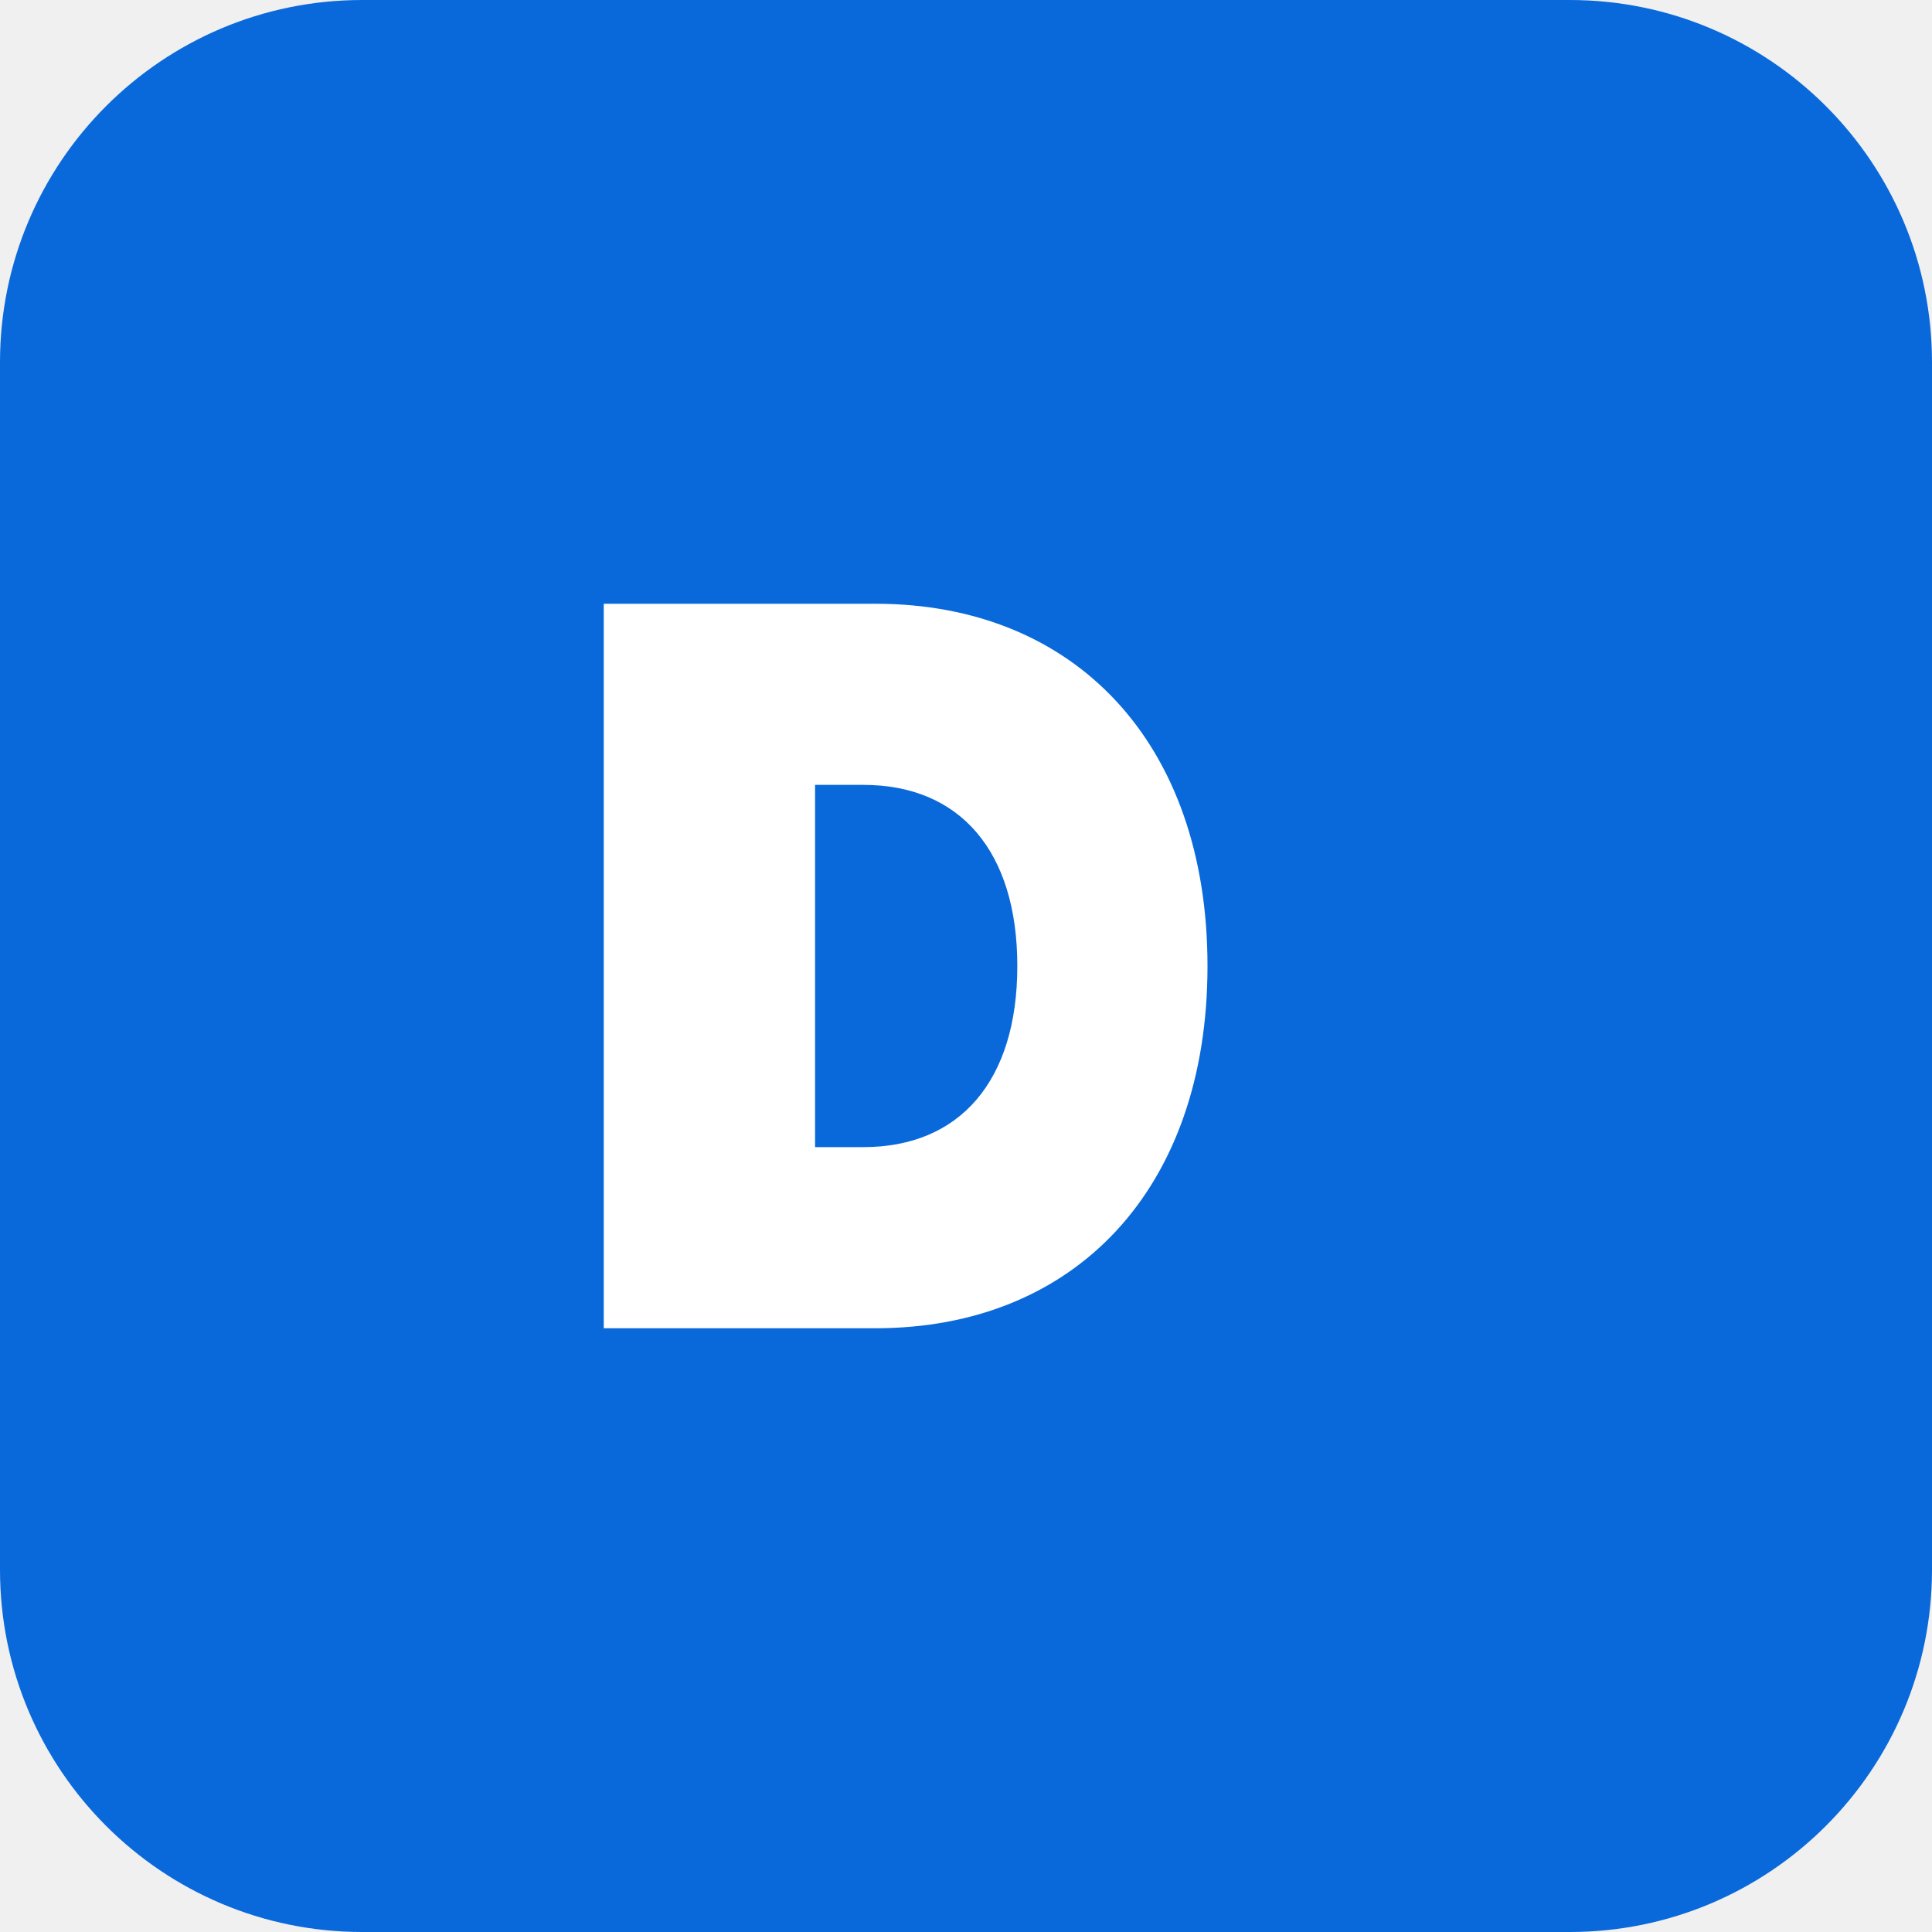
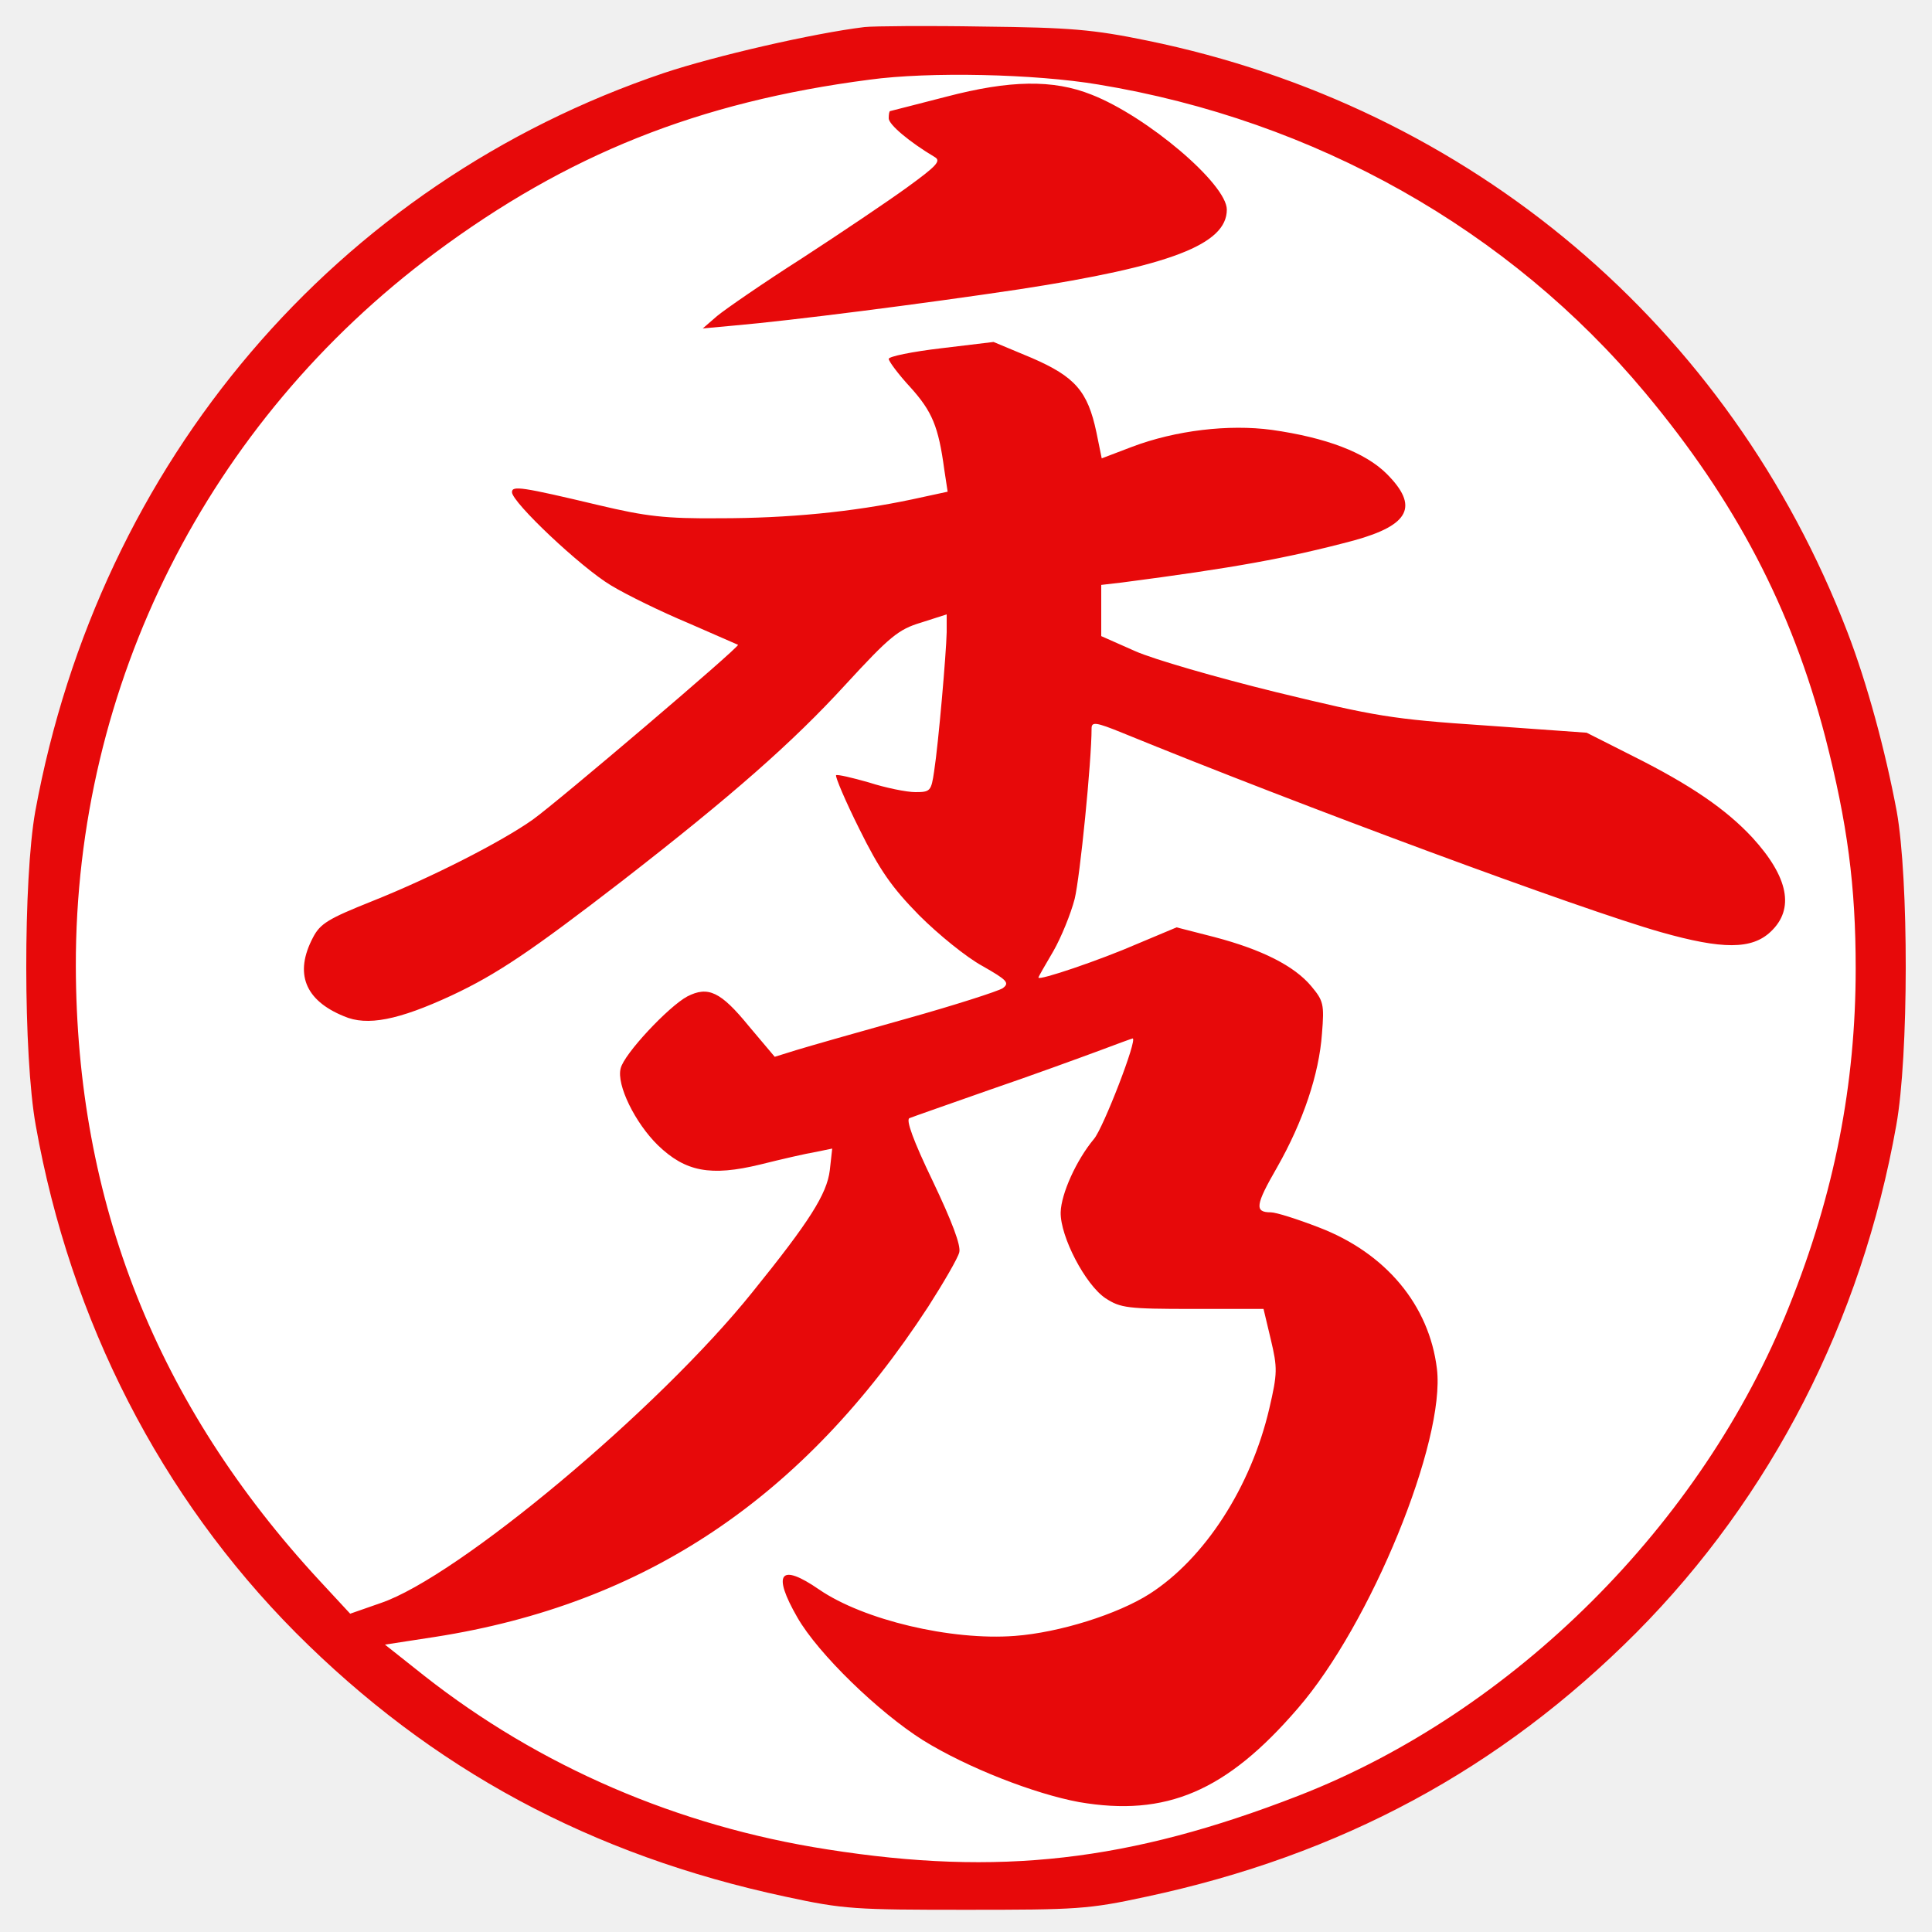
- <svg xmlns="http://www.w3.org/2000/svg" viewBox="0 0 64 64">
-   <rect width="64" height="64" rx="12" fill="#0969da" />
-   <path d="M20 44V20h9c6.6 0 11 4.6 11 12s-4.4 12-11 12h-9zm7-6h1.6c3.2 0 5.1-2.2 5.1-6s-1.9-6-5.1-6H27v12z" fill="#fff" />
+ <svg xmlns="http://www.w3.org/2000/svg" version="1.0" width="400pt" height="400pt" viewBox="0 0 400 400" preserveAspectRatio="xMidYMid meet">
+   <circle cx="199.5" cy="200" r="193" fill="#ffffff" />
+   <g transform="translate(0,400) scale(0.1,-0.1)" fill="#E7090A" stroke="none">
+     <path d="M1790 3944 c-107 -13 -310 -60 -415 -95 -679 -229 -1169 -804 -1302 -1529 -25 -140 -25 -506 1 -650 72 -405 259 -769 538 -1050 282 -283 612 -461 1015 -547 120 -26 144 -27 373 -27 229 0 253 1 373 27 403 86 733 264 1015 547 279 281 466 645 538 1050 26 144 26 510 1 650 -24 128 -62 267 -102 371 -244 635 -781 1088 -1450 1225 -112 23 -159 27 -340 29 -115 2 -226 1 -245 -1z m484 -119 c449 -74 851 -301 1132 -638 187 -224 303 -445 373 -713 46 -179 63 -308 63 -479 0 -240 -44 -466 -138 -700 -180 -451 -571 -840 -1016 -1013 -350 -136 -620 -167 -975 -111 -310 48 -596 172 -834 359 l-82 65 104 16 c435 68 763 288 1021 684 32 50 61 100 64 112 4 14 -15 64 -55 148 -40 83 -56 127 -48 130 7 3 82 29 167 59 85 29 186 66 224 80 37 14 70 26 71 26 11 0 -61 -186 -80 -208 -36 -43 -68 -113 -69 -152 -1 -50 51 -150 93 -178 31 -20 45 -22 181 -22 l146 0 15 -63 c14 -59 14 -70 -3 -143 -38 -163 -134 -311 -248 -384 -66 -42 -186 -80 -279 -87 -132 -10 -313 33 -405 96 -81 56 -98 34 -45 -58 43 -75 168 -196 260 -254 92 -57 231 -111 323 -128 180 -31 305 22 453 194 151 174 306 554 288 703 -16 132 -106 240 -245 293 -44 17 -88 31 -99 31 -34 0 -32 15 13 93 54 95 87 193 93 277 5 61 3 68 -22 98 -35 42 -102 76 -201 102 l-78 20 -81 -34 c-78 -34 -205 -77 -205 -70 0 2 14 26 31 55 16 28 36 77 44 108 11 45 35 285 35 353 0 14 9 13 63 -9 372 -152 950 -366 1116 -413 127 -36 188 -36 227 1 50 47 37 113 -38 195 -54 58 -126 108 -248 169 l-95 48 -210 15 c-194 13 -227 19 -433 69 -122 30 -254 68 -292 85 l-70 31 0 53 0 53 43 5 c230 30 341 50 480 87 116 32 135 71 68 138 -44 44 -125 75 -238 91 -89 12 -199 -1 -289 -35 l-63 -24 -11 54 c-18 85 -44 115 -134 154 l-79 33 -108 -13 c-60 -7 -109 -17 -109 -22 0 -5 20 -32 45 -59 45 -50 58 -81 70 -170 l7 -46 -74 -16 c-123 -26 -256 -39 -398 -39 -113 -1 -153 4 -250 27 -160 38 -180 41 -180 27 0 -21 143 -156 205 -193 33 -20 105 -55 160 -78 55 -24 101 -44 103 -45 4 -4 -372 -324 -425 -362 -65 -46 -210 -120 -333 -169 -90 -36 -107 -46 -122 -75 -39 -74 -17 -130 64 -163 48 -21 113 -8 223 43 94 44 165 92 353 237 228 177 353 287 462 406 92 100 110 115 157 129 l53 17 0 -37 c-1 -44 -17 -230 -26 -288 -6 -41 -8 -43 -39 -43 -18 0 -62 9 -96 20 -35 10 -65 17 -68 15 -2 -3 19 -53 48 -111 42 -85 67 -121 124 -179 40 -40 98 -87 131 -105 51 -29 57 -35 42 -46 -9 -6 -99 -35 -199 -63 -100 -28 -202 -57 -228 -65 l-45 -14 -54 64 c-58 71 -84 83 -127 61 -39 -21 -131 -119 -138 -149 -9 -34 30 -113 77 -159 57 -55 109 -65 212 -40 44 11 96 23 115 26 l34 7 -5 -45 c-6 -49 -42 -106 -160 -252 -194 -242 -610 -590 -770 -644 l-63 -22 -63 68 c-338 365 -504 785 -505 1273 -1 582 273 1126 743 1476 274 204 546 313 900 359 124 17 343 12 474 -10z M1960 3800 c-63 -16 -116 -30 -117 -30 -2 0 -3 -7 -3 -15 0 -13 43 -49 95 -80 14 -8 5 -18 -57 -63 -40 -29 -138 -95 -218 -147 -80 -51 -158 -105 -175 -119 l-30 -26 65 6 c116 10 390 45 590 75 313 48 430 93 430 165 0 53 -165 193 -280 238 -80 32 -170 30 -300 -4z" />
+   </g>
</svg>
